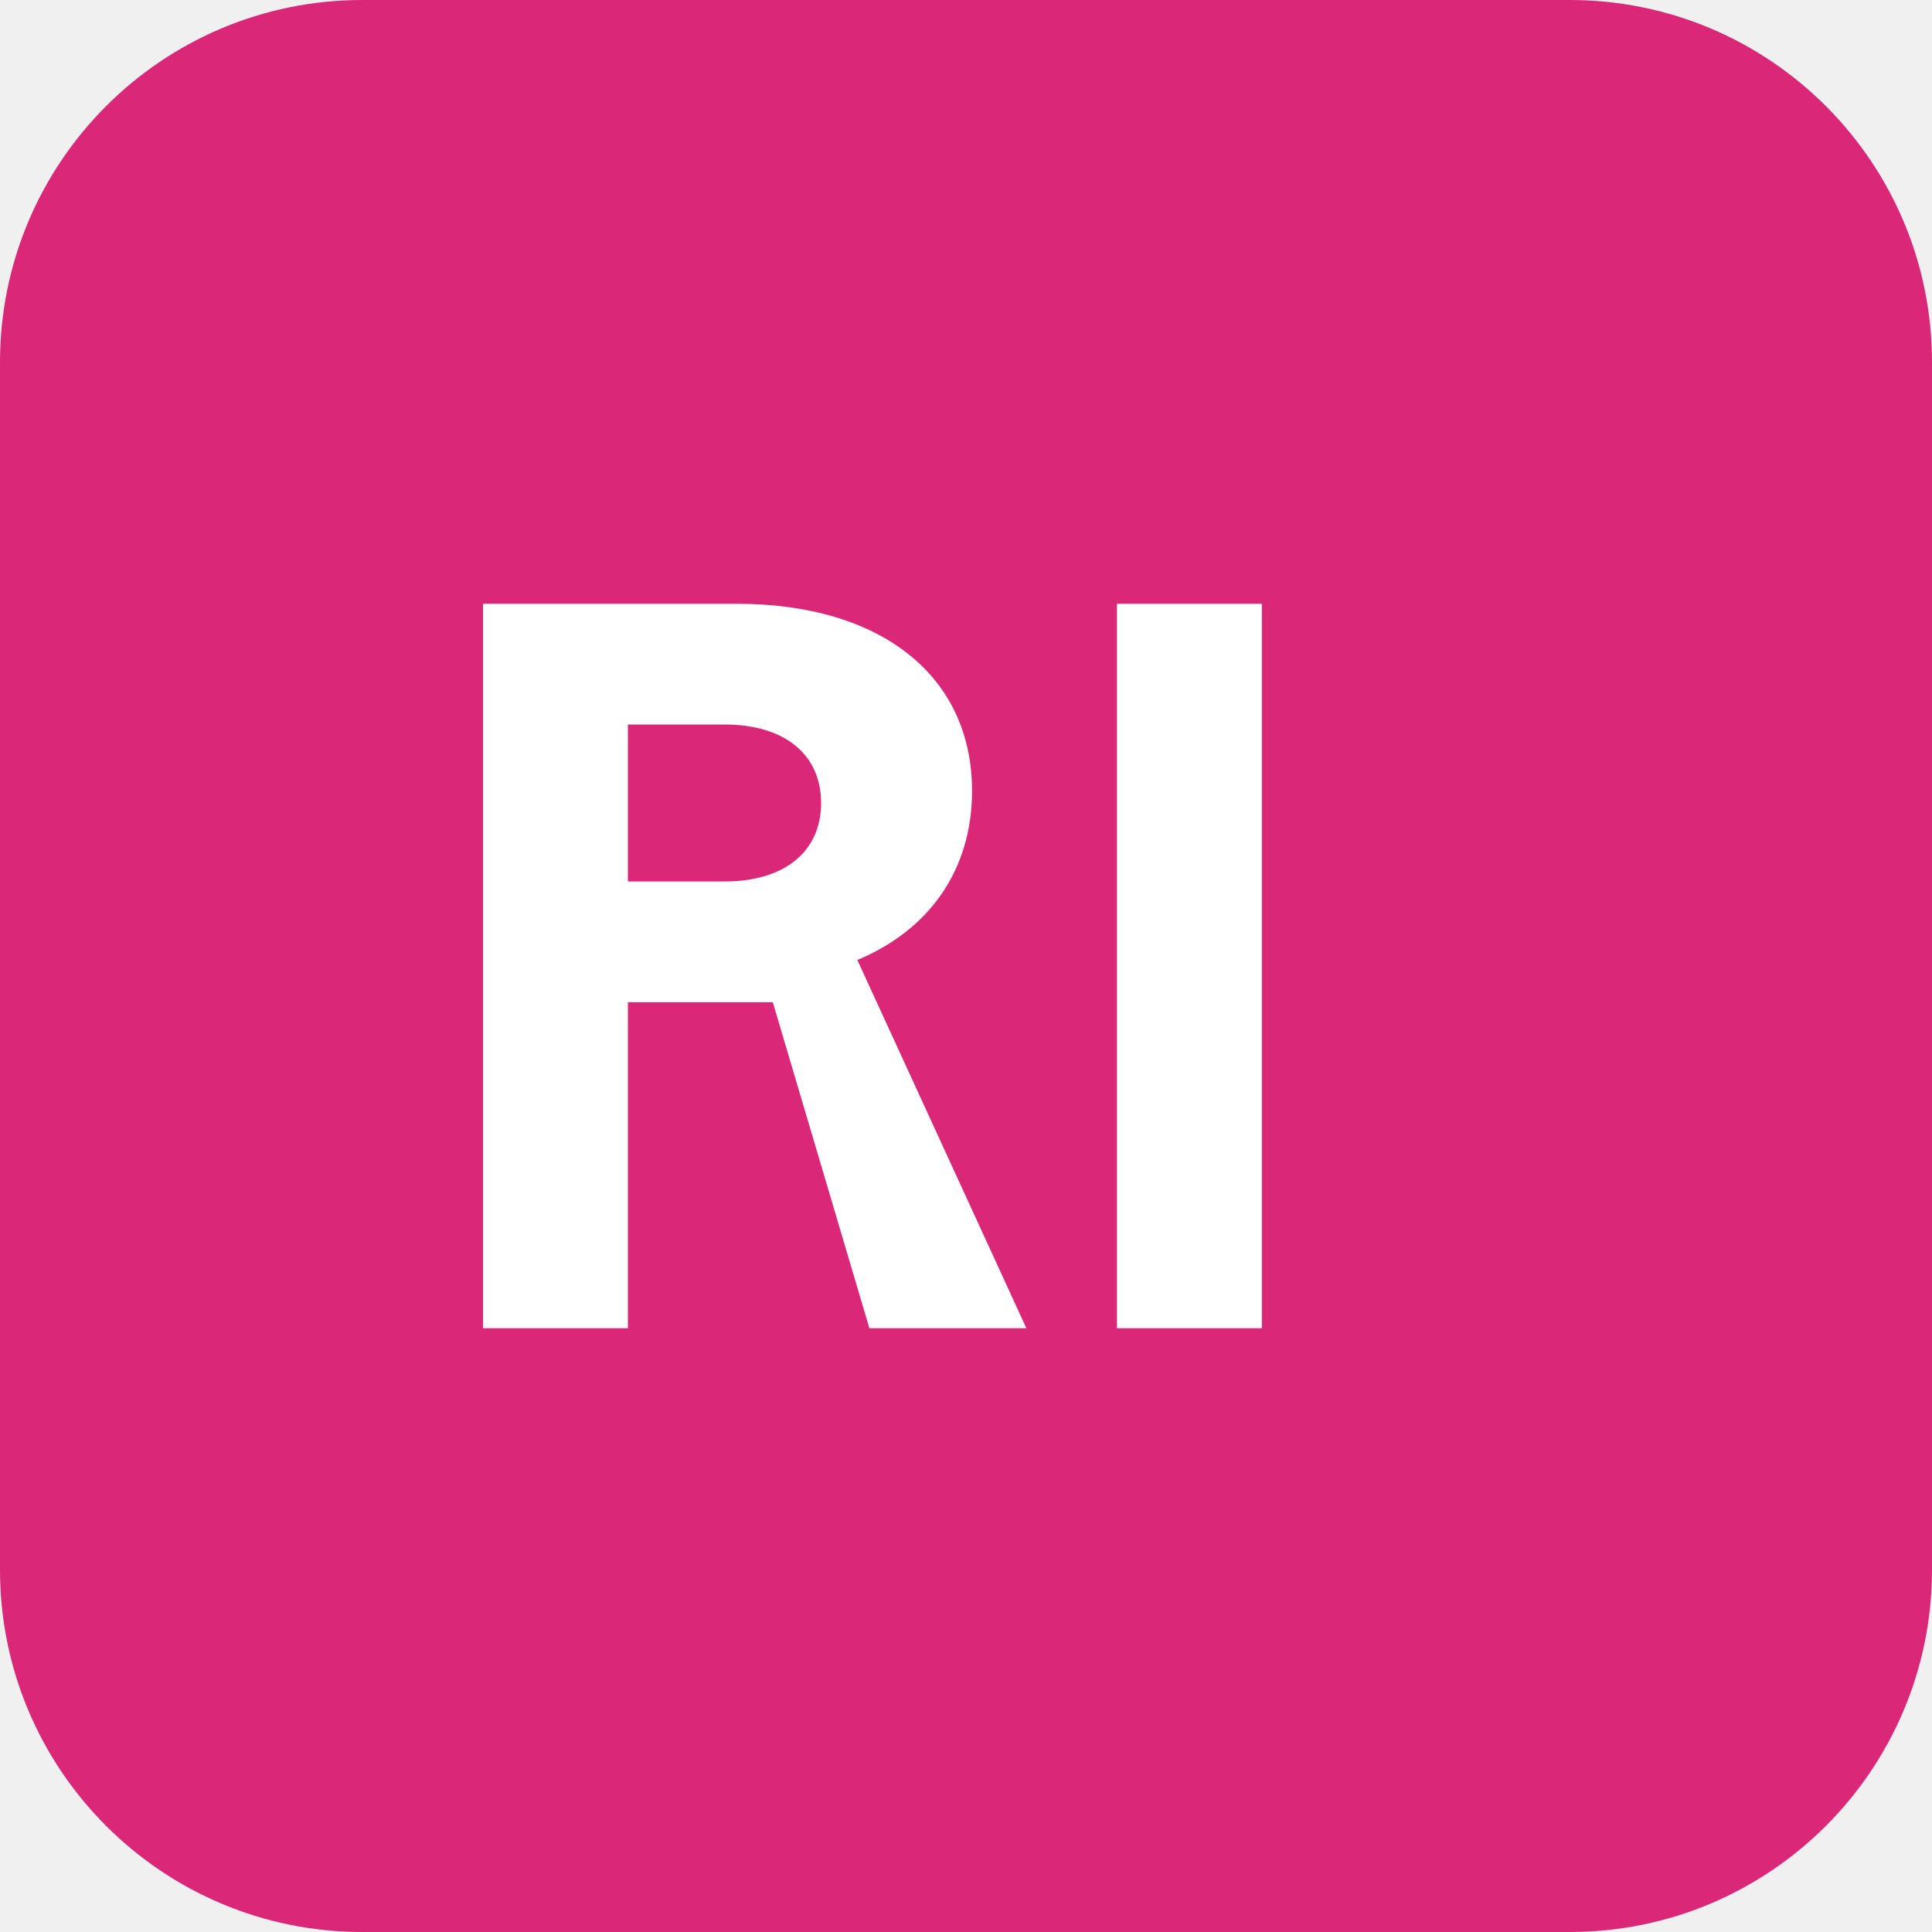
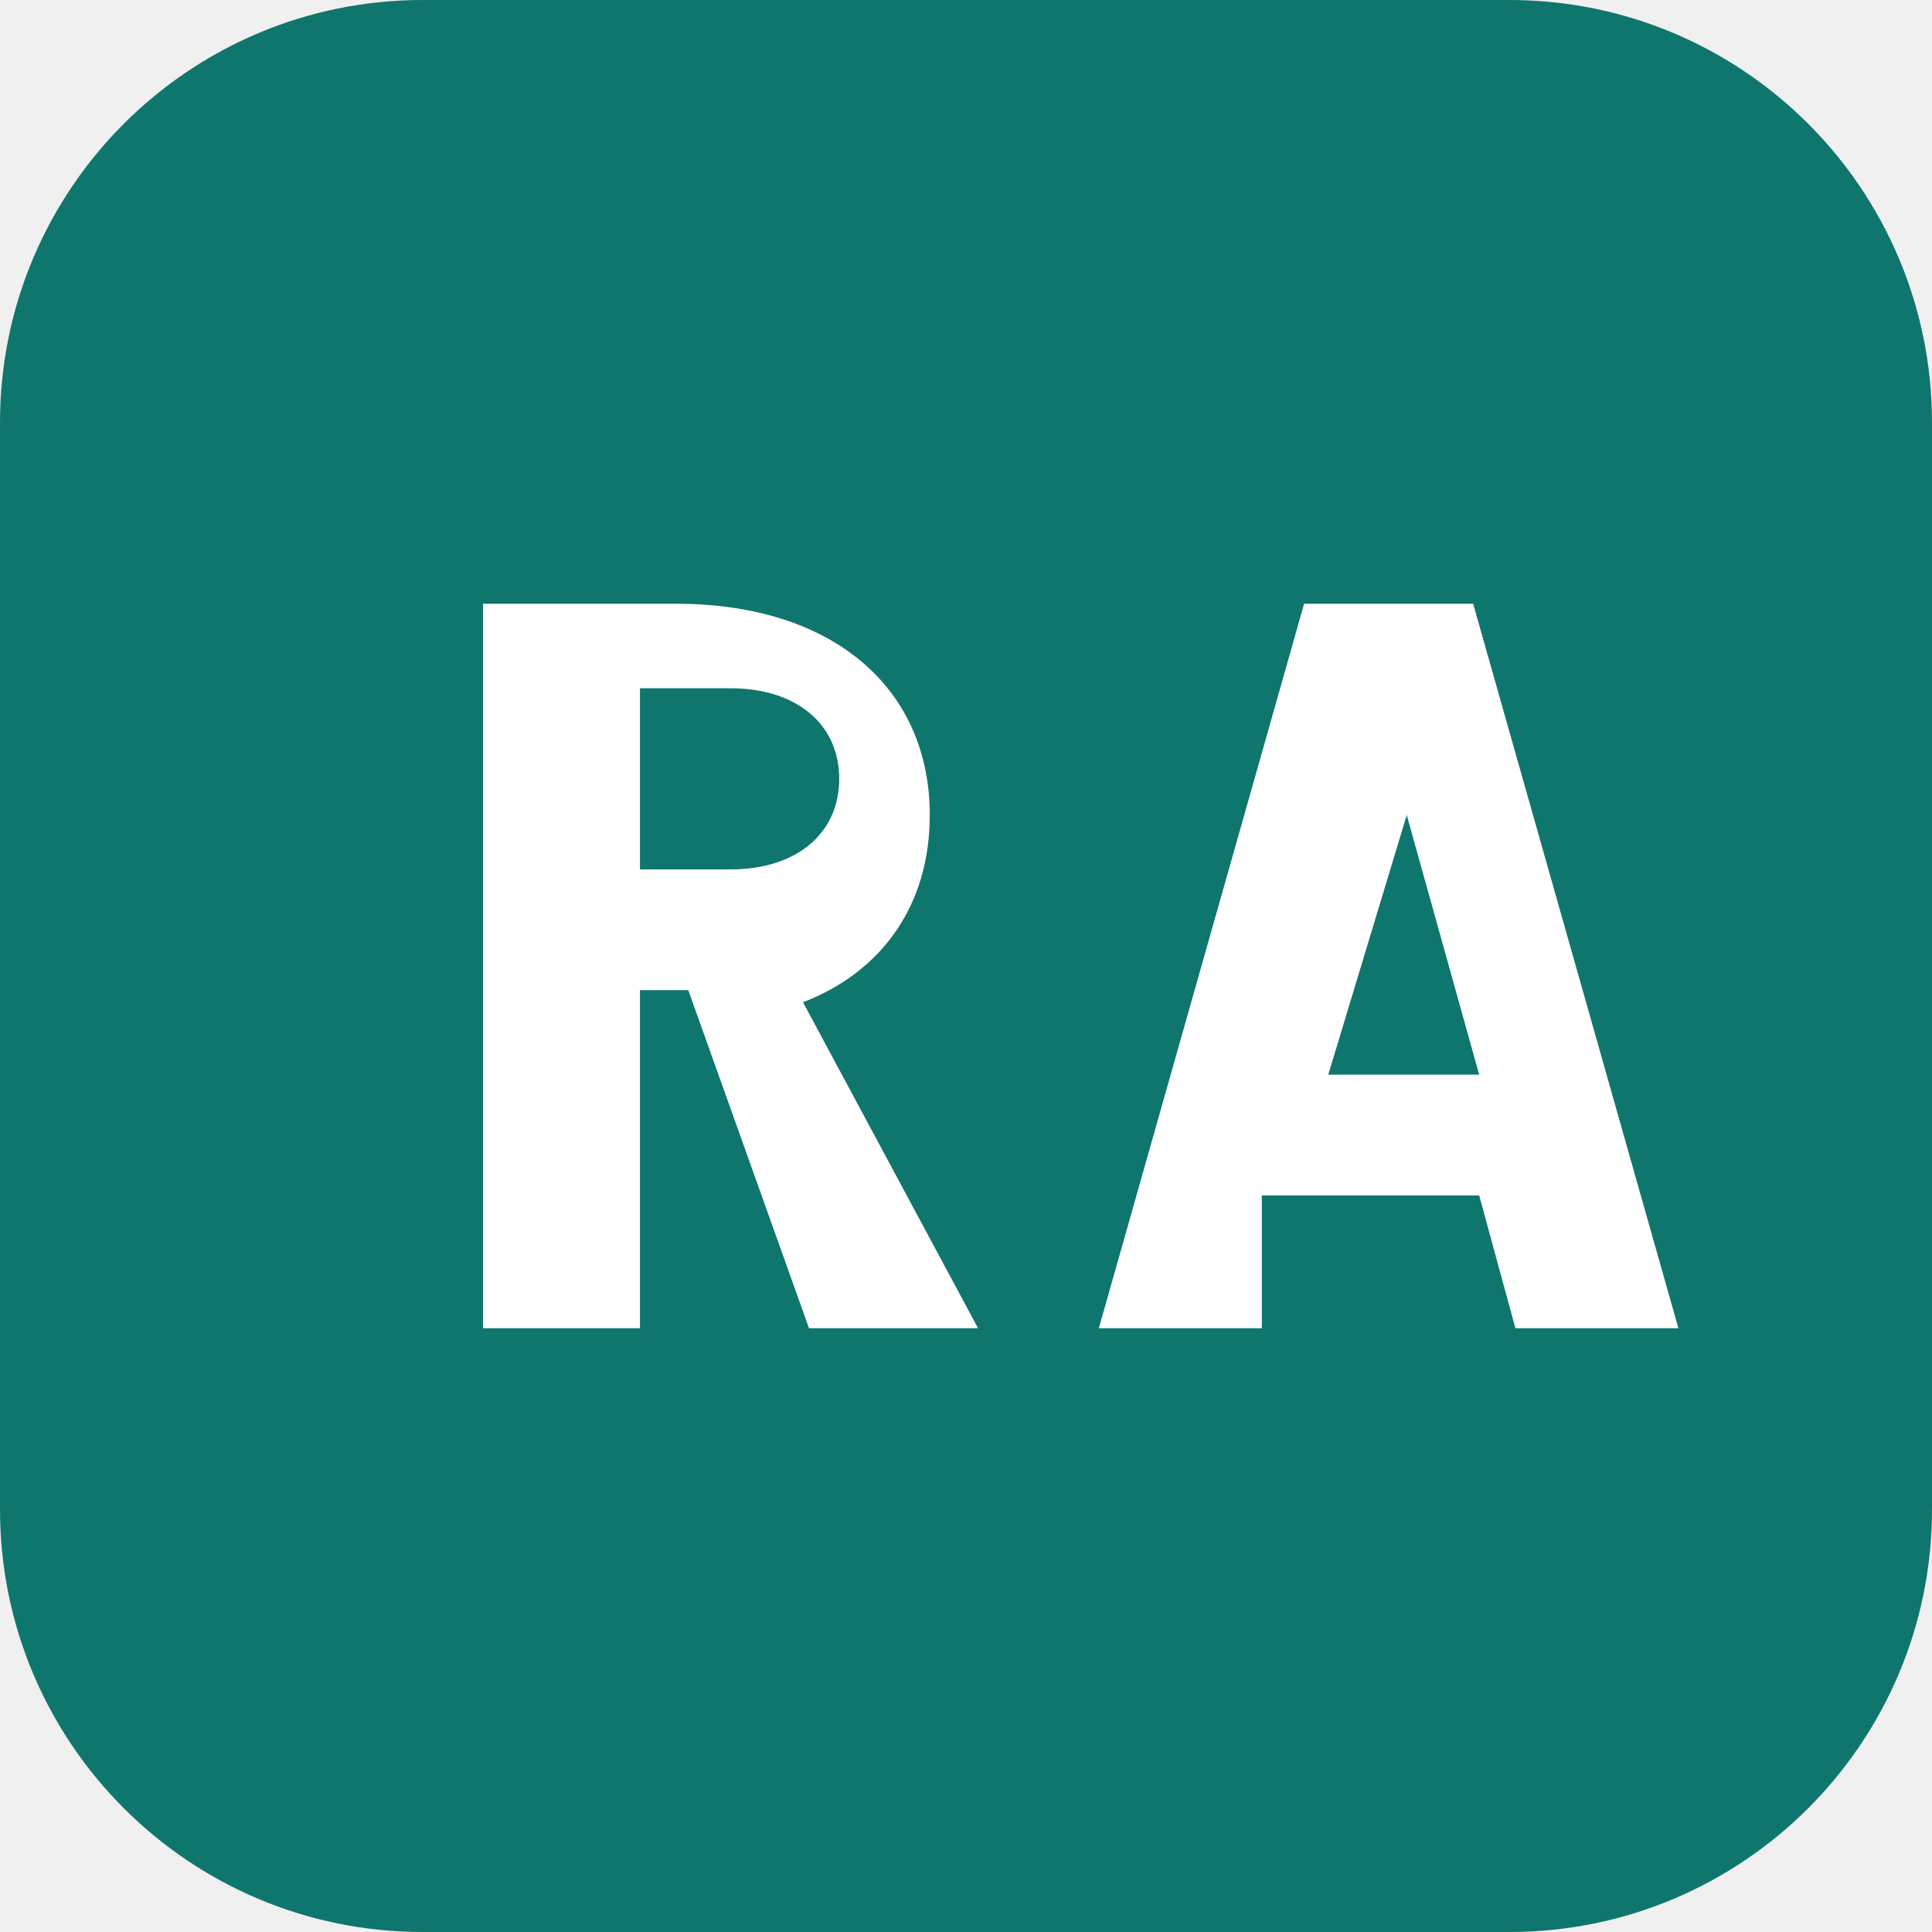
<svg xmlns="http://www.w3.org/2000/svg" viewBox="0 0 32 32" fill="none">
-   <rect width="32" height="32" rx="6" fill="#db2777" />
-   <path d="M8 22V10h4.2c2.4 0 3.9 1.2 3.9 3.1 0 1.3-.7 2.3-1.9 2.8L17 22h-2.6l-1.6-5.4H10.4V22H8zm2.4-7.4h1.6c1 0 1.6-.5 1.6-1.3s-.6-1.3-1.6-1.3h-1.6v2.6zM18.5 22V10h2.4v12h-2.4z" fill="white" />
+   <rect width="32" height="32" rx="7" fill="#0f766e" />
+   <path d="M8 22V10h3.2c2.6 0 4.2 1.4 4.2 3.5 0 1.5-.8 2.6-2.1 3.1L16.2 22h-2.8l-2-5.6H10.6V22H8zm2.6-7.6h1.5c1.1 0 1.8-.6 1.8-1.5s-.7-1.5-1.8-1.5h-1.5v3zM18.2 22l3.4-12h2.8L27.8 22h-2.7l-.6-2.2h-3.6L20.9 22h-2.7zm3.8-4.2h2.5l-1.2-4.3-1.3 4.3z" fill="white" />
</svg>
